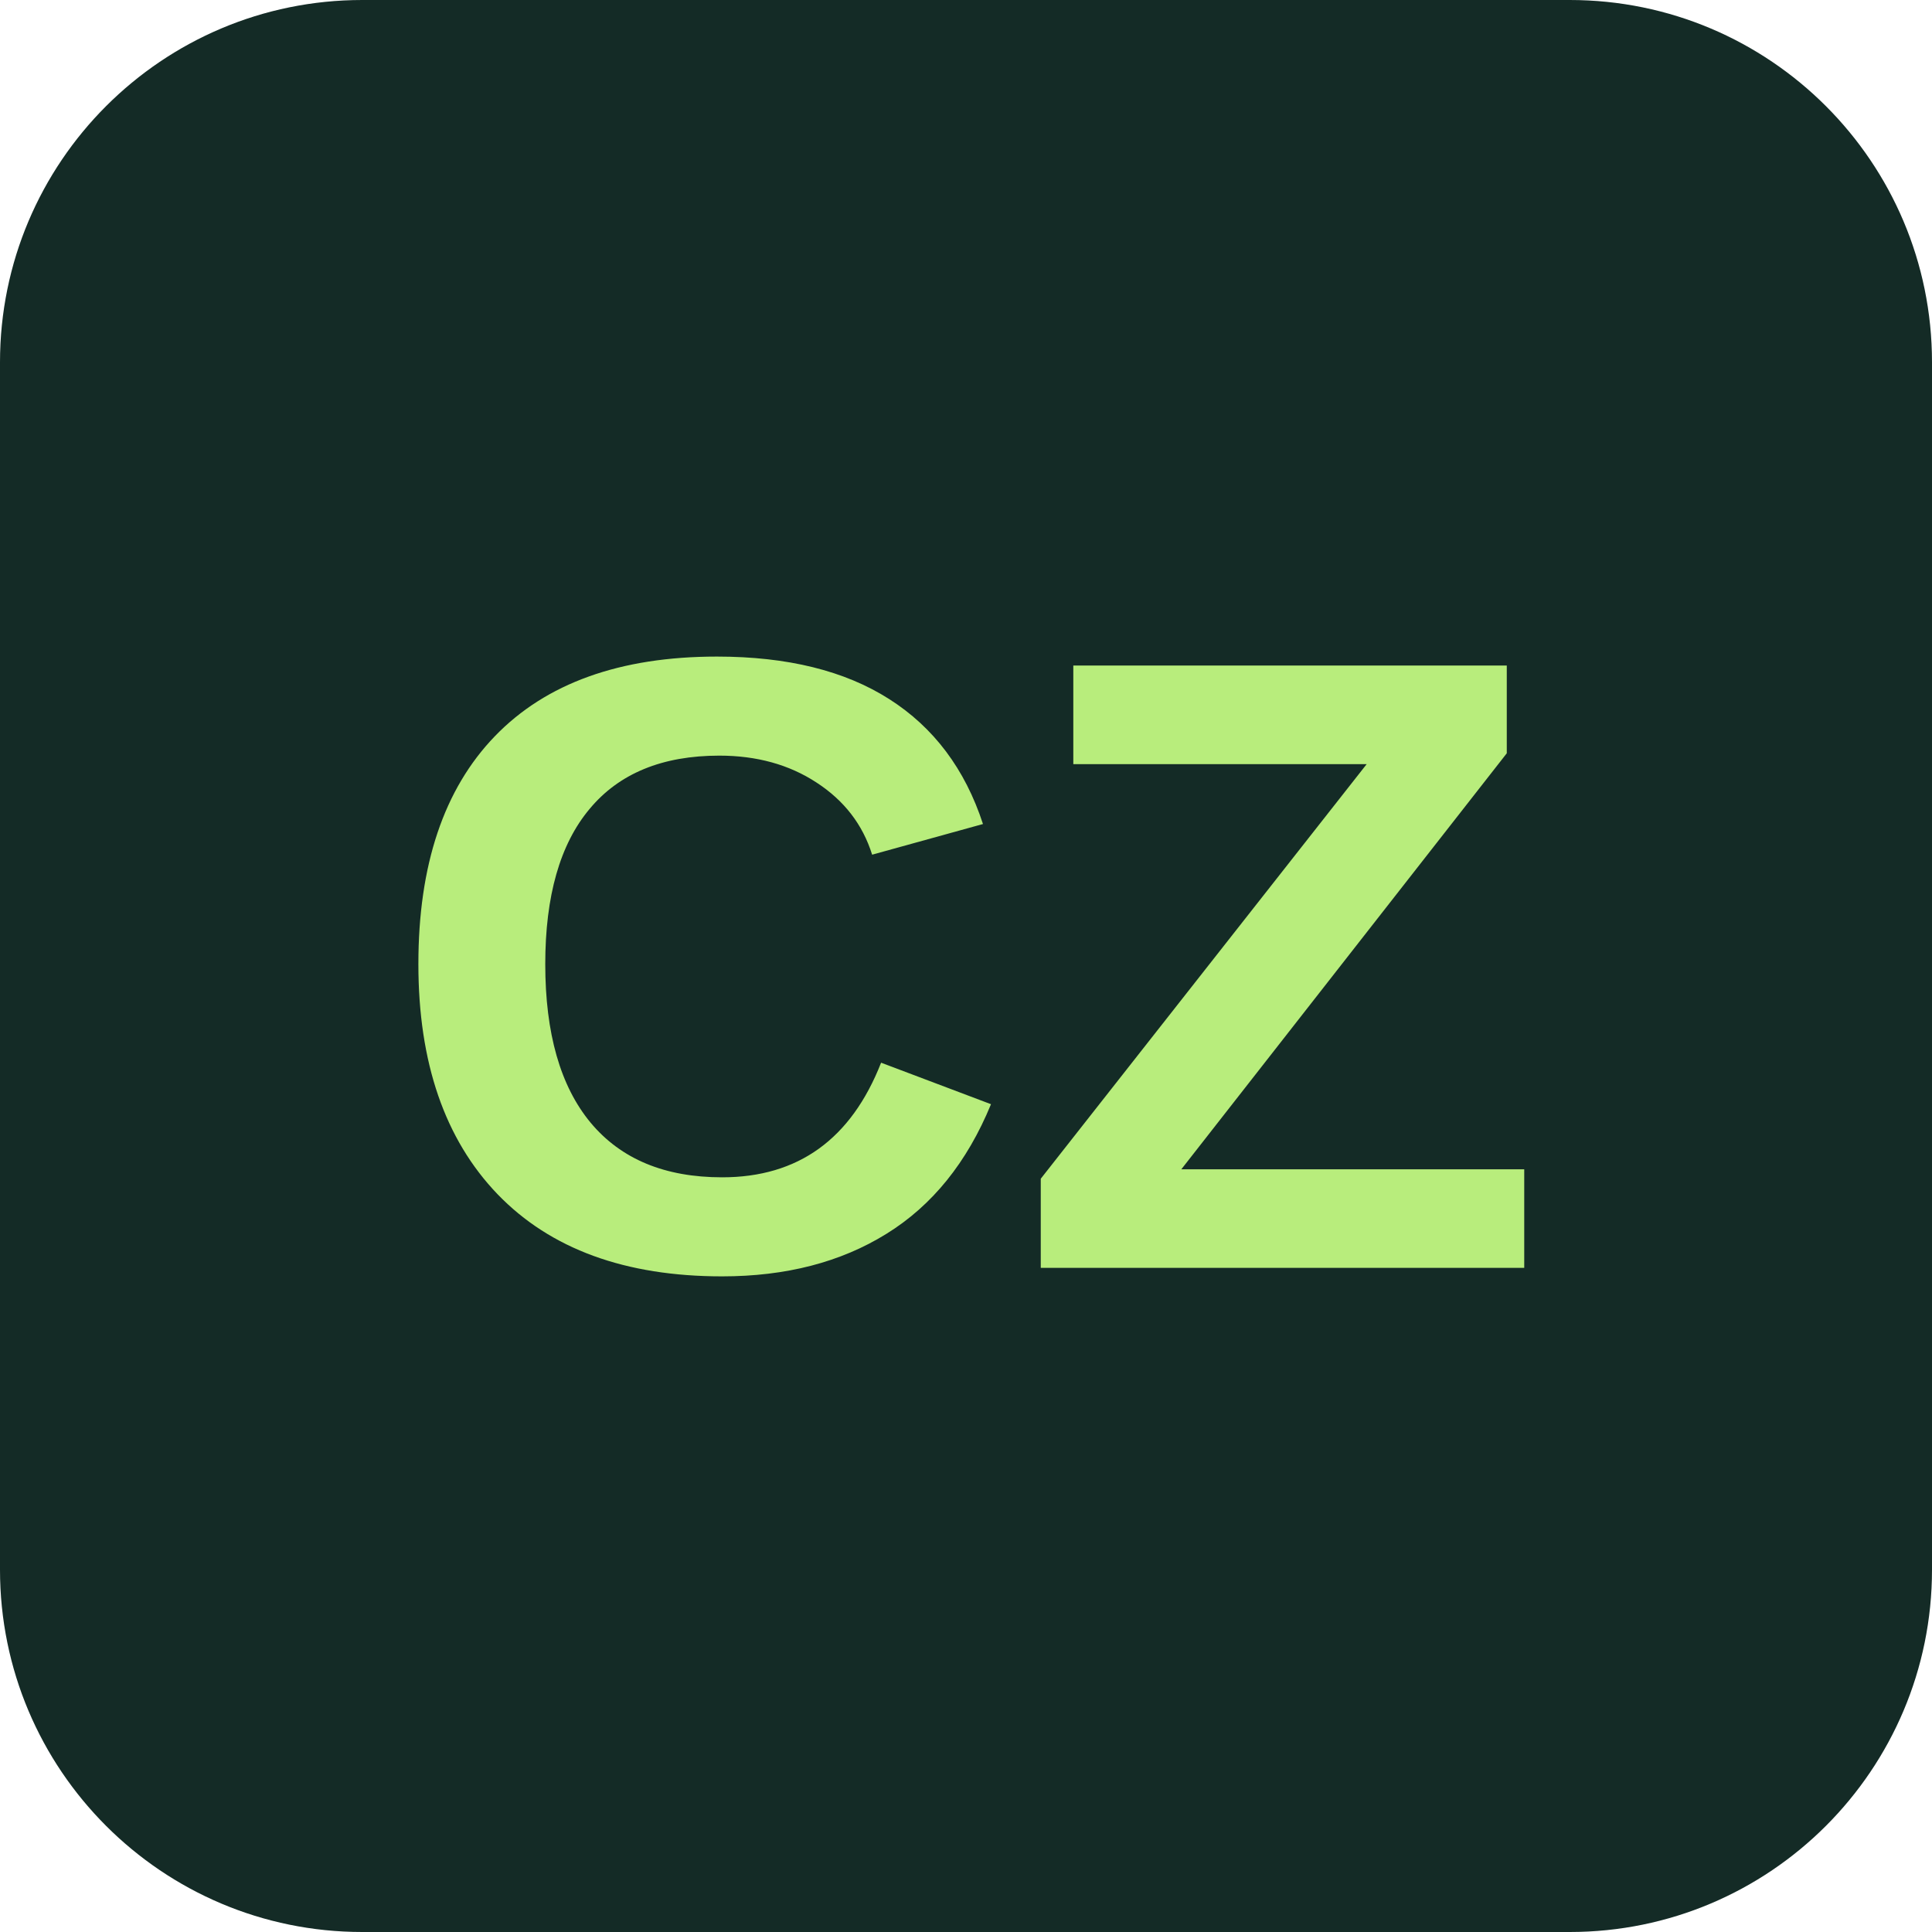
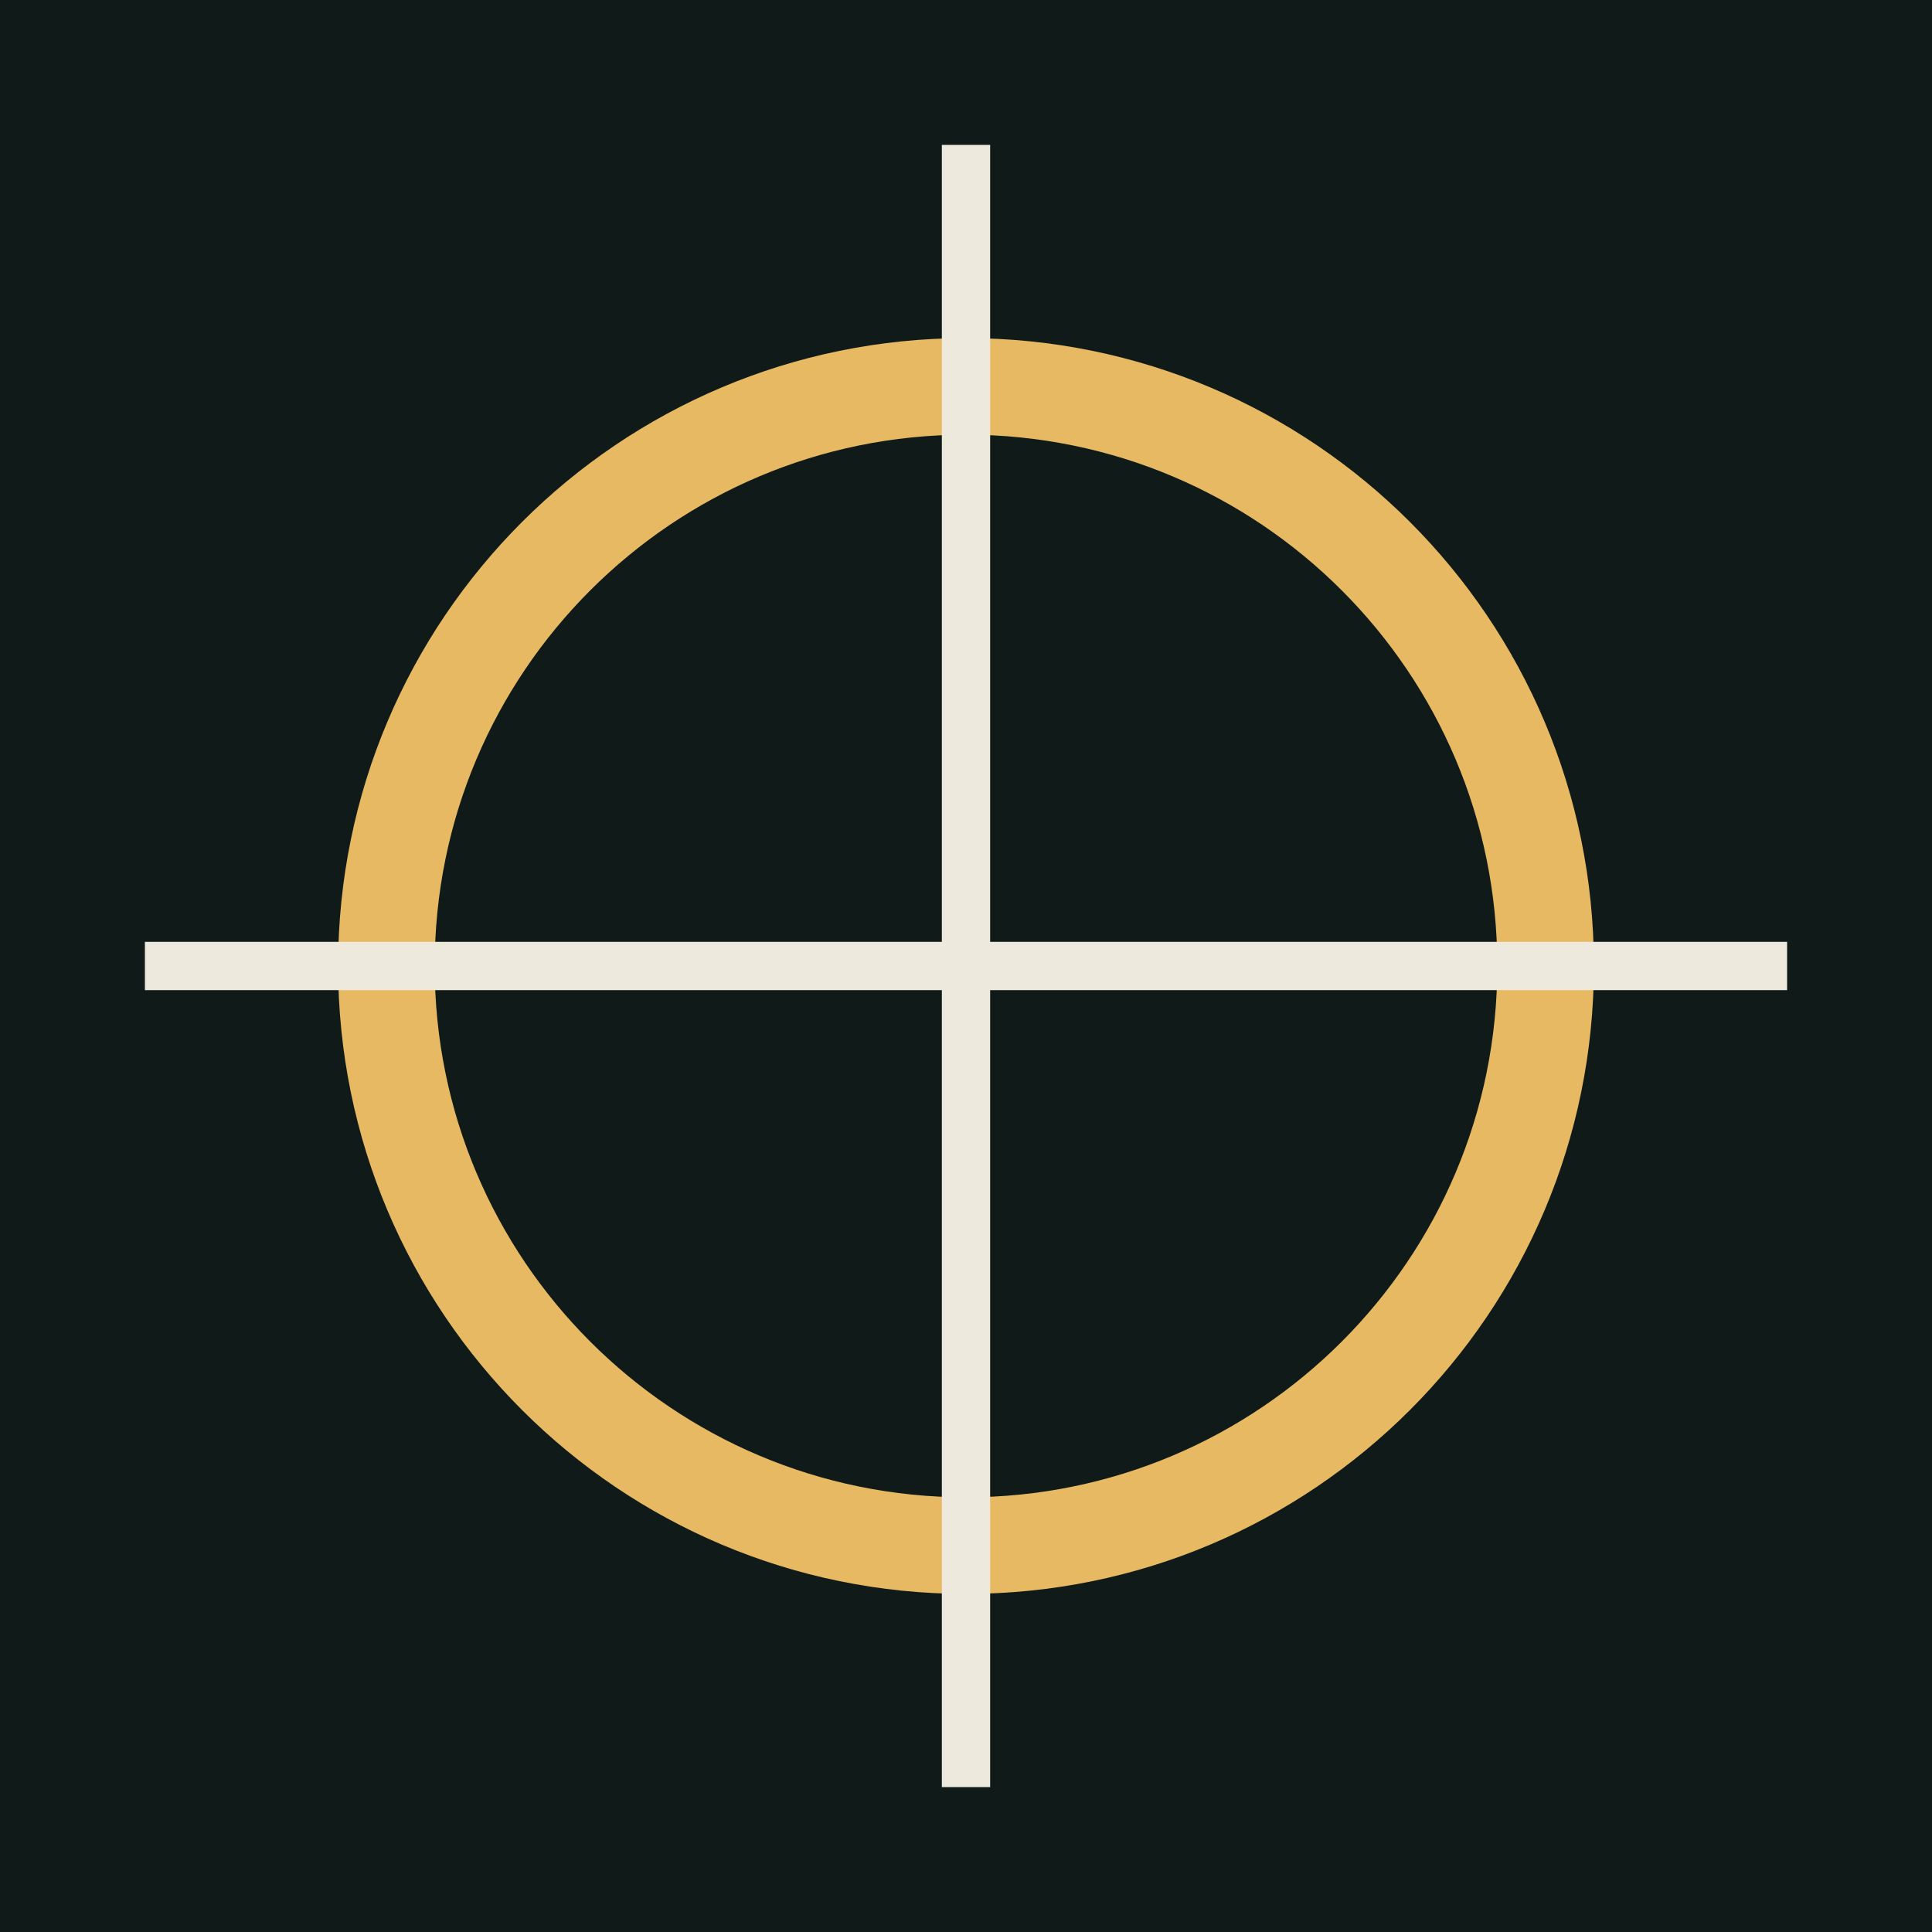
- <svg xmlns="http://www.w3.org/2000/svg" viewBox="0 0 64 64">
-   <rect width="64" height="64" rx="12" fill="#142b26" />
-   <text x="32" y="42" text-anchor="middle" font-family="Arial,sans-serif" font-size="29" font-weight="700" fill="#b8ed7c">CZ</text>
+ <svg xmlns="http://www.w3.org/2000/svg" viewBox="0 0 40 40">
+   <rect width="40" height="40" fill="#101b19" />
+   <circle cx="20" cy="20" r="12" fill="none" stroke="#e8b963" stroke-width="2" />
+   <path d="M20 3v34M3 20h34" stroke="#ede9dc" />
</svg>
